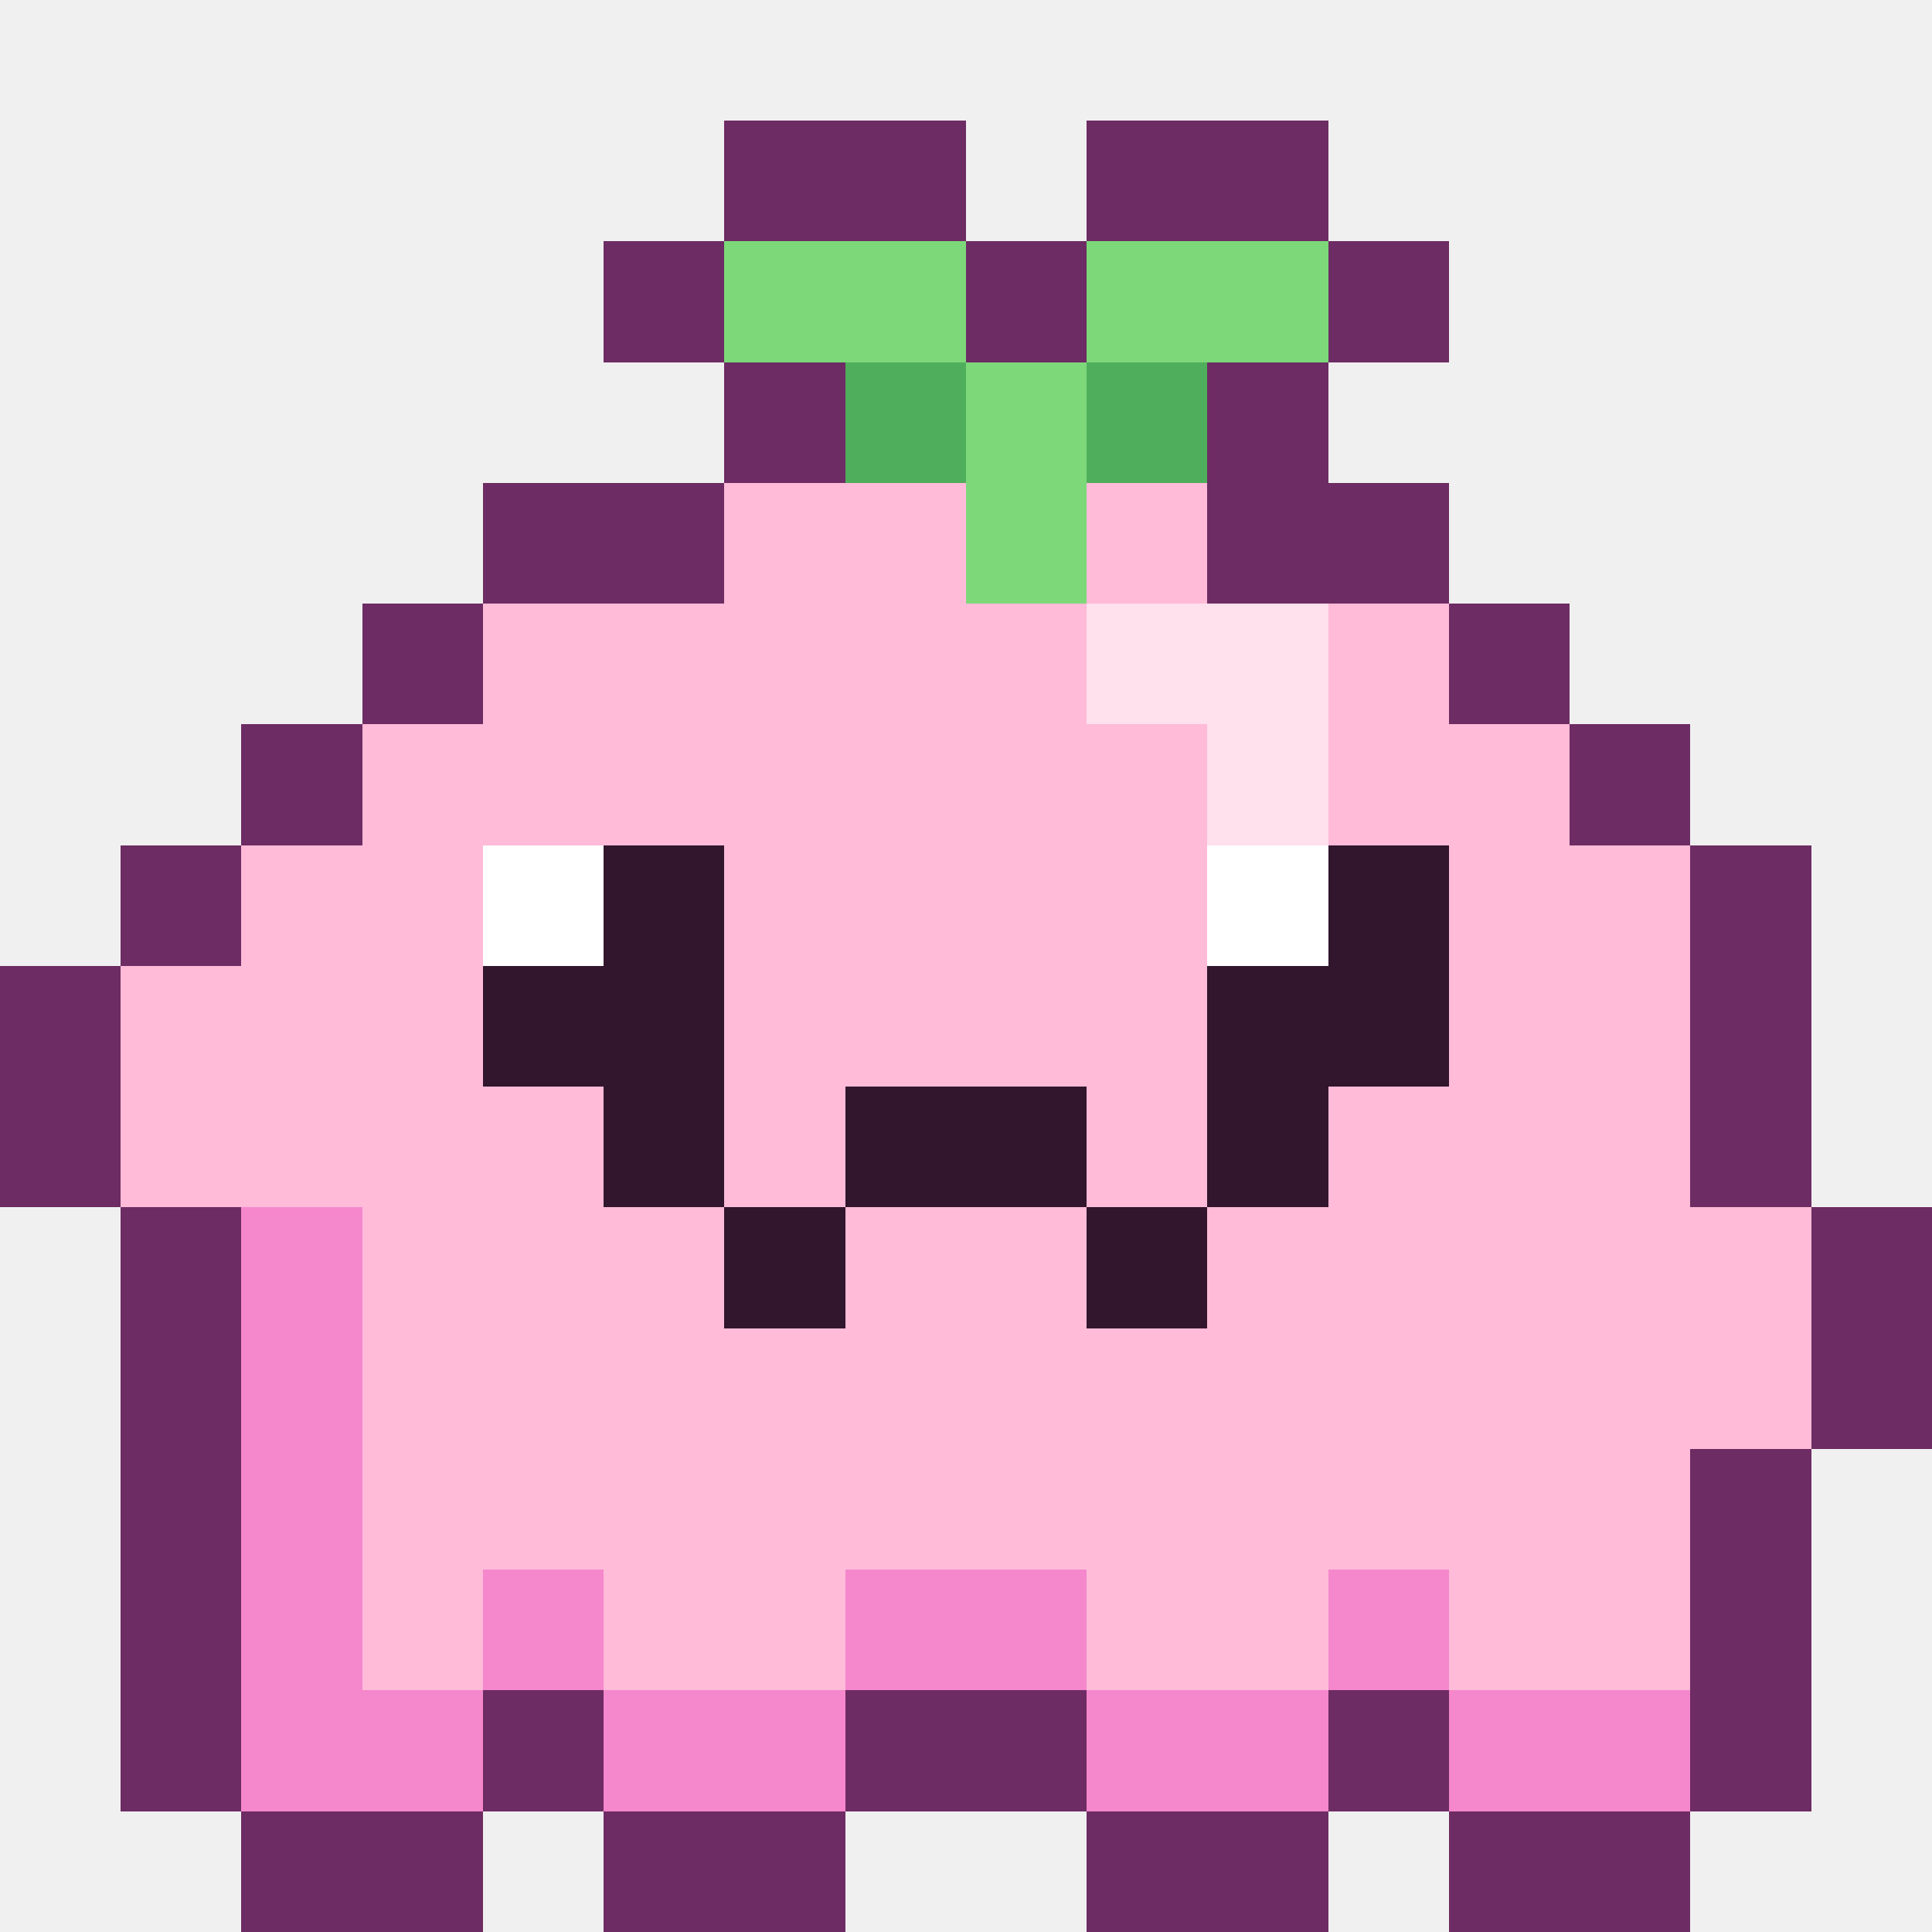
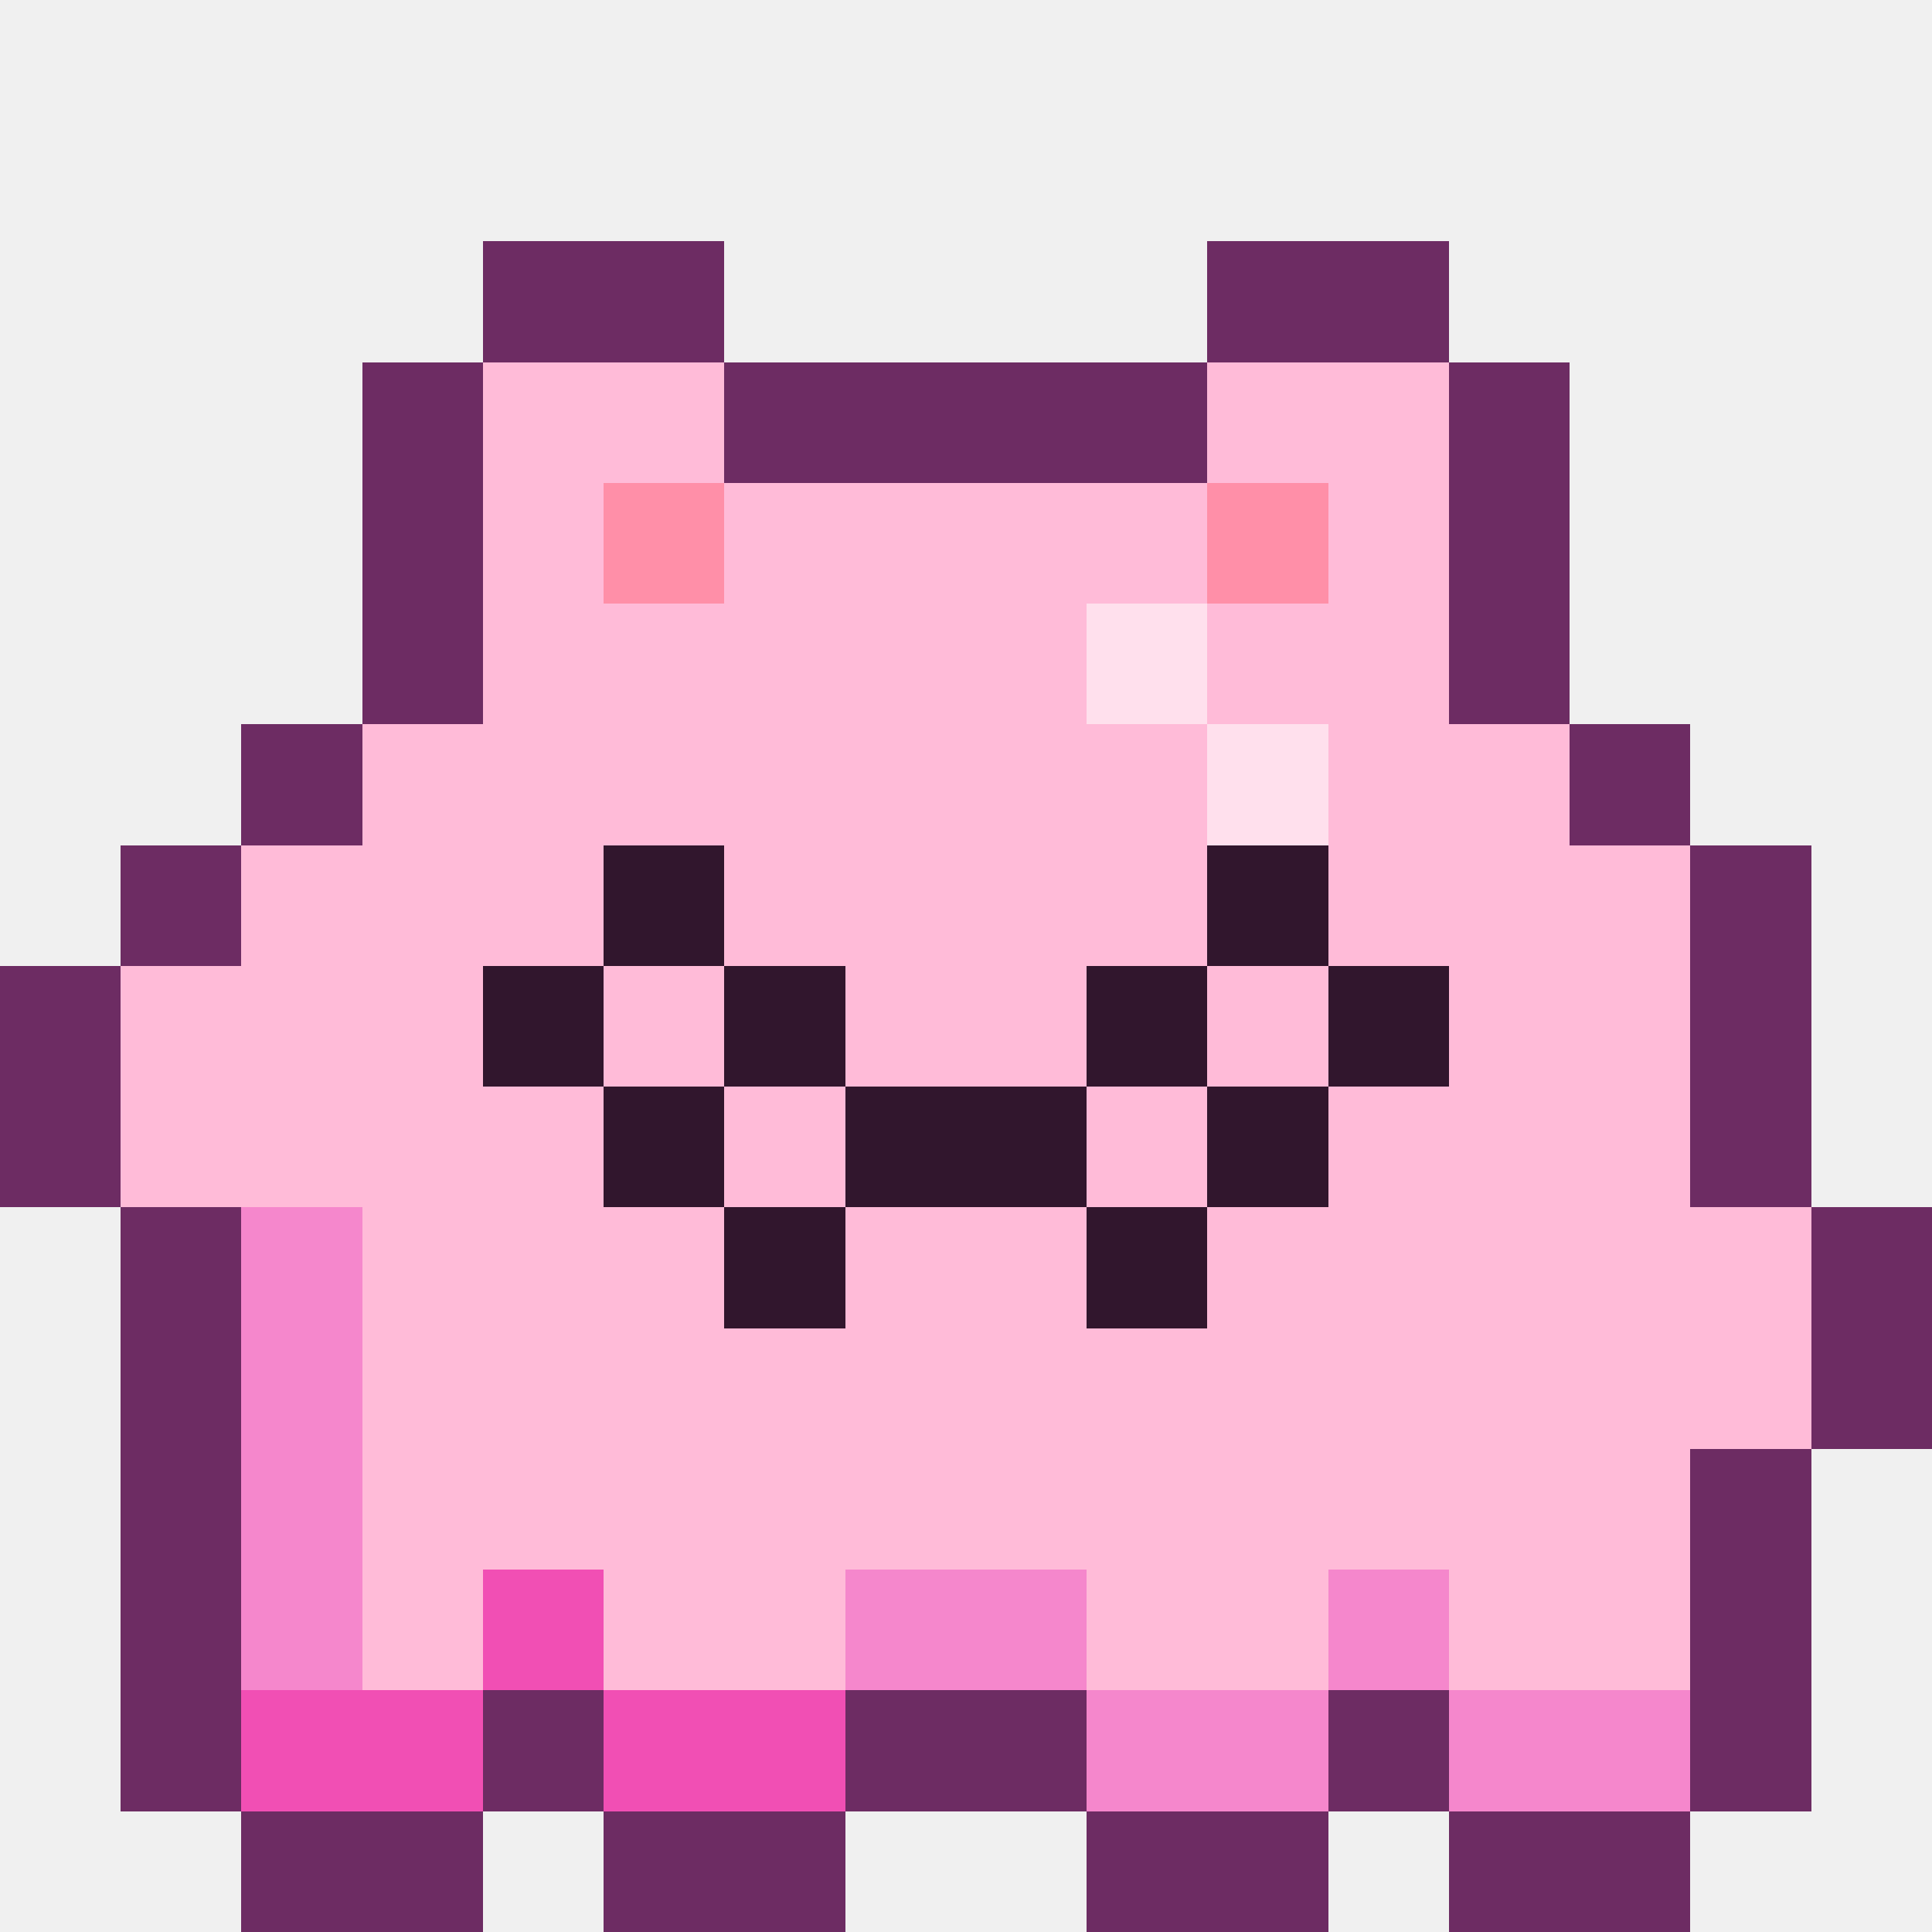
<svg xmlns="http://www.w3.org/2000/svg" width="256" height="256" viewBox="0 0 256 256" shape-rendering="crispEdges" role="presentation" aria-hidden="true">
  <g>
-     <rect x="96" y="16" width="32" height="16" fill="#6D2C63" />
-     <rect x="144" y="16" width="32" height="16" fill="#6D2C63" />
-     <rect x="80" y="32" width="16" height="16" fill="#6D2C63" />
-     <rect x="96" y="32" width="32" height="16" fill="#7DD87A" />
-     <rect x="128" y="32" width="16" height="16" fill="#6D2C63" />
-     <rect x="144" y="32" width="32" height="16" fill="#7DD87A" />
-     <rect x="176" y="32" width="16" height="16" fill="#6D2C63" />
-     <rect x="96" y="48" width="16" height="16" fill="#6D2C63" />
-     <rect x="112" y="48" width="16" height="16" fill="#4FAE5C" />
-     <rect x="128" y="48" width="16" height="16" fill="#7DD87A" />
-     <rect x="144" y="48" width="16" height="16" fill="#4FAE5C" />
-     <rect x="160" y="48" width="16" height="16" fill="#6D2C63" />
-     <rect x="64" y="64" width="32" height="16" fill="#6D2C63" />
-     <rect x="96" y="64" width="32" height="16" fill="#FFBBD8" />
-     <rect x="128" y="64" width="16" height="16" fill="#7DD87A" />
-     <rect x="144" y="64" width="16" height="16" fill="#FFBBD8" />
-     <rect x="160" y="64" width="32" height="16" fill="#6D2C63" />
+     <rect x="64" y="32" width="32" height="16" fill="#6D2C63" />
+     <rect x="160" y="32" width="32" height="16" fill="#6D2C63" />
+     <rect x="48" y="48" width="16" height="16" fill="#6D2C63" />
+     <rect x="64" y="48" width="32" height="16" fill="#FFBBD8" />
+     <rect x="96" y="48" width="64" height="16" fill="#6D2C63" />
+     <rect x="160" y="48" width="32" height="16" fill="#FFBBD8" />
+     <rect x="192" y="48" width="16" height="16" fill="#6D2C63" />
+     <rect x="48" y="64" width="16" height="16" fill="#6D2C63" />
+     <rect x="64" y="64" width="16" height="16" fill="#FFBBD8" />
+     <rect x="80" y="64" width="16" height="16" fill="#FF8FA8" />
+     <rect x="96" y="64" width="64" height="16" fill="#FFBBD8" />
+     <rect x="160" y="64" width="16" height="16" fill="#FF8FA8" />
+     <rect x="176" y="64" width="16" height="16" fill="#FFBBD8" />
+     <rect x="192" y="64" width="16" height="16" fill="#6D2C63" />
    <rect x="48" y="80" width="16" height="16" fill="#6D2C63" />
    <rect x="64" y="80" width="80" height="16" fill="#FFBBD8" />
-     <rect x="144" y="80" width="32" height="16" fill="#FFE0ED" />
-     <rect x="176" y="80" width="16" height="16" fill="#FFBBD8" />
+     <rect x="144" y="80" width="16" height="16" fill="#FFE0ED" />
+     <rect x="160" y="80" width="32" height="16" fill="#FFBBD8" />
    <rect x="192" y="80" width="16" height="16" fill="#6D2C63" />
    <rect x="32" y="96" width="16" height="16" fill="#6D2C63" />
    <rect x="48" y="96" width="112" height="16" fill="#FFBBD8" />
    <rect x="160" y="96" width="16" height="16" fill="#FFE0ED" />
    <rect x="176" y="96" width="32" height="16" fill="#FFBBD8" />
    <rect x="208" y="96" width="16" height="16" fill="#6D2C63" />
    <rect x="16" y="112" width="16" height="16" fill="#6D2C63" />
-     <rect x="32" y="112" width="32" height="16" fill="#FFBBD8" />
-     <rect x="64" y="112" width="16" height="16" fill="#FFFFFF" />
+     <rect x="32" y="112" width="48" height="16" fill="#FFBBD8" />
    <rect x="80" y="112" width="16" height="16" fill="#31162D" />
    <rect x="96" y="112" width="64" height="16" fill="#FFBBD8" />
-     <rect x="160" y="112" width="16" height="16" fill="#FFFFFF" />
-     <rect x="176" y="112" width="16" height="16" fill="#31162D" />
-     <rect x="192" y="112" width="32" height="16" fill="#FFBBD8" />
+     <rect x="160" y="112" width="16" height="16" fill="#31162D" />
+     <rect x="176" y="112" width="48" height="16" fill="#FFBBD8" />
    <rect x="224" y="112" width="16" height="16" fill="#6D2C63" />
    <rect x="0" y="128" width="16" height="16" fill="#6D2C63" />
    <rect x="16" y="128" width="48" height="16" fill="#FFBBD8" />
-     <rect x="64" y="128" width="32" height="16" fill="#31162D" />
-     <rect x="96" y="128" width="64" height="16" fill="#FFBBD8" />
-     <rect x="160" y="128" width="32" height="16" fill="#31162D" />
+     <rect x="64" y="128" width="16" height="16" fill="#31162D" />
+     <rect x="80" y="128" width="16" height="16" fill="#FFBBD8" />
+     <rect x="96" y="128" width="16" height="16" fill="#31162D" />
+     <rect x="112" y="128" width="32" height="16" fill="#FFBBD8" />
+     <rect x="144" y="128" width="16" height="16" fill="#31162D" />
+     <rect x="160" y="128" width="16" height="16" fill="#FFBBD8" />
+     <rect x="176" y="128" width="16" height="16" fill="#31162D" />
    <rect x="192" y="128" width="32" height="16" fill="#FFBBD8" />
    <rect x="224" y="128" width="16" height="16" fill="#6D2C63" />
    <rect x="0" y="144" width="16" height="16" fill="#6D2C63" />
    <rect x="16" y="144" width="64" height="16" fill="#FFBBD8" />
    <rect x="80" y="144" width="16" height="16" fill="#31162D" />
    <rect x="96" y="144" width="16" height="16" fill="#FFBBD8" />
    <rect x="112" y="144" width="32" height="16" fill="#31162D" />
    <rect x="144" y="144" width="16" height="16" fill="#FFBBD8" />
    <rect x="160" y="144" width="16" height="16" fill="#31162D" />
    <rect x="176" y="144" width="48" height="16" fill="#FFBBD8" />
    <rect x="224" y="144" width="16" height="16" fill="#6D2C63" />
    <rect x="16" y="160" width="16" height="16" fill="#6D2C63" />
    <rect x="32" y="160" width="16" height="16" fill="#F587CC" />
    <rect x="48" y="160" width="48" height="16" fill="#FFBBD8" />
    <rect x="96" y="160" width="16" height="16" fill="#31162D" />
    <rect x="112" y="160" width="32" height="16" fill="#FFBBD8" />
    <rect x="144" y="160" width="16" height="16" fill="#31162D" />
    <rect x="160" y="160" width="80" height="16" fill="#FFBBD8" />
    <rect x="240" y="160" width="16" height="16" fill="#6D2C63" />
    <rect x="16" y="176" width="16" height="16" fill="#6D2C63" />
    <rect x="32" y="176" width="16" height="16" fill="#F587CC" />
    <rect x="48" y="176" width="192" height="16" fill="#FFBBD8" />
    <rect x="240" y="176" width="16" height="16" fill="#6D2C63" />
    <rect x="16" y="192" width="16" height="16" fill="#6D2C63" />
    <rect x="32" y="192" width="16" height="16" fill="#F587CC" />
    <rect x="48" y="192" width="176" height="16" fill="#FFBBD8" />
    <rect x="224" y="192" width="16" height="16" fill="#6D2C63" />
    <rect x="16" y="208" width="16" height="16" fill="#6D2C63" />
    <rect x="32" y="208" width="16" height="16" fill="#F587CC" />
    <rect x="48" y="208" width="16" height="16" fill="#FFBBD8" />
-     <rect x="64" y="208" width="16" height="16" fill="#F587CC" />
+     <rect x="64" y="208" width="16" height="16" fill="#F14FB4" />
    <rect x="80" y="208" width="32" height="16" fill="#FFBBD8" />
    <rect x="112" y="208" width="32" height="16" fill="#F587CC" />
    <rect x="144" y="208" width="32" height="16" fill="#FFBBD8" />
    <rect x="176" y="208" width="16" height="16" fill="#F587CC" />
    <rect x="192" y="208" width="32" height="16" fill="#FFBBD8" />
    <rect x="224" y="208" width="16" height="16" fill="#6D2C63" />
    <rect x="16" y="224" width="16" height="16" fill="#6D2C63" />
-     <rect x="32" y="224" width="32" height="16" fill="#F587CC" />
+     <rect x="32" y="224" width="32" height="16" fill="#F14FB4" />
    <rect x="64" y="224" width="16" height="16" fill="#6D2C63" />
-     <rect x="80" y="224" width="32" height="16" fill="#F587CC" />
+     <rect x="80" y="224" width="32" height="16" fill="#F14FB4" />
    <rect x="112" y="224" width="32" height="16" fill="#6D2C63" />
    <rect x="144" y="224" width="32" height="16" fill="#F587CC" />
    <rect x="176" y="224" width="16" height="16" fill="#6D2C63" />
    <rect x="192" y="224" width="32" height="16" fill="#F587CC" />
    <rect x="224" y="224" width="16" height="16" fill="#6D2C63" />
    <rect x="32" y="240" width="32" height="16" fill="#6D2C63" />
    <rect x="80" y="240" width="32" height="16" fill="#6D2C63" />
    <rect x="144" y="240" width="32" height="16" fill="#6D2C63" />
    <rect x="192" y="240" width="32" height="16" fill="#6D2C63" />
  </g>
</svg>
